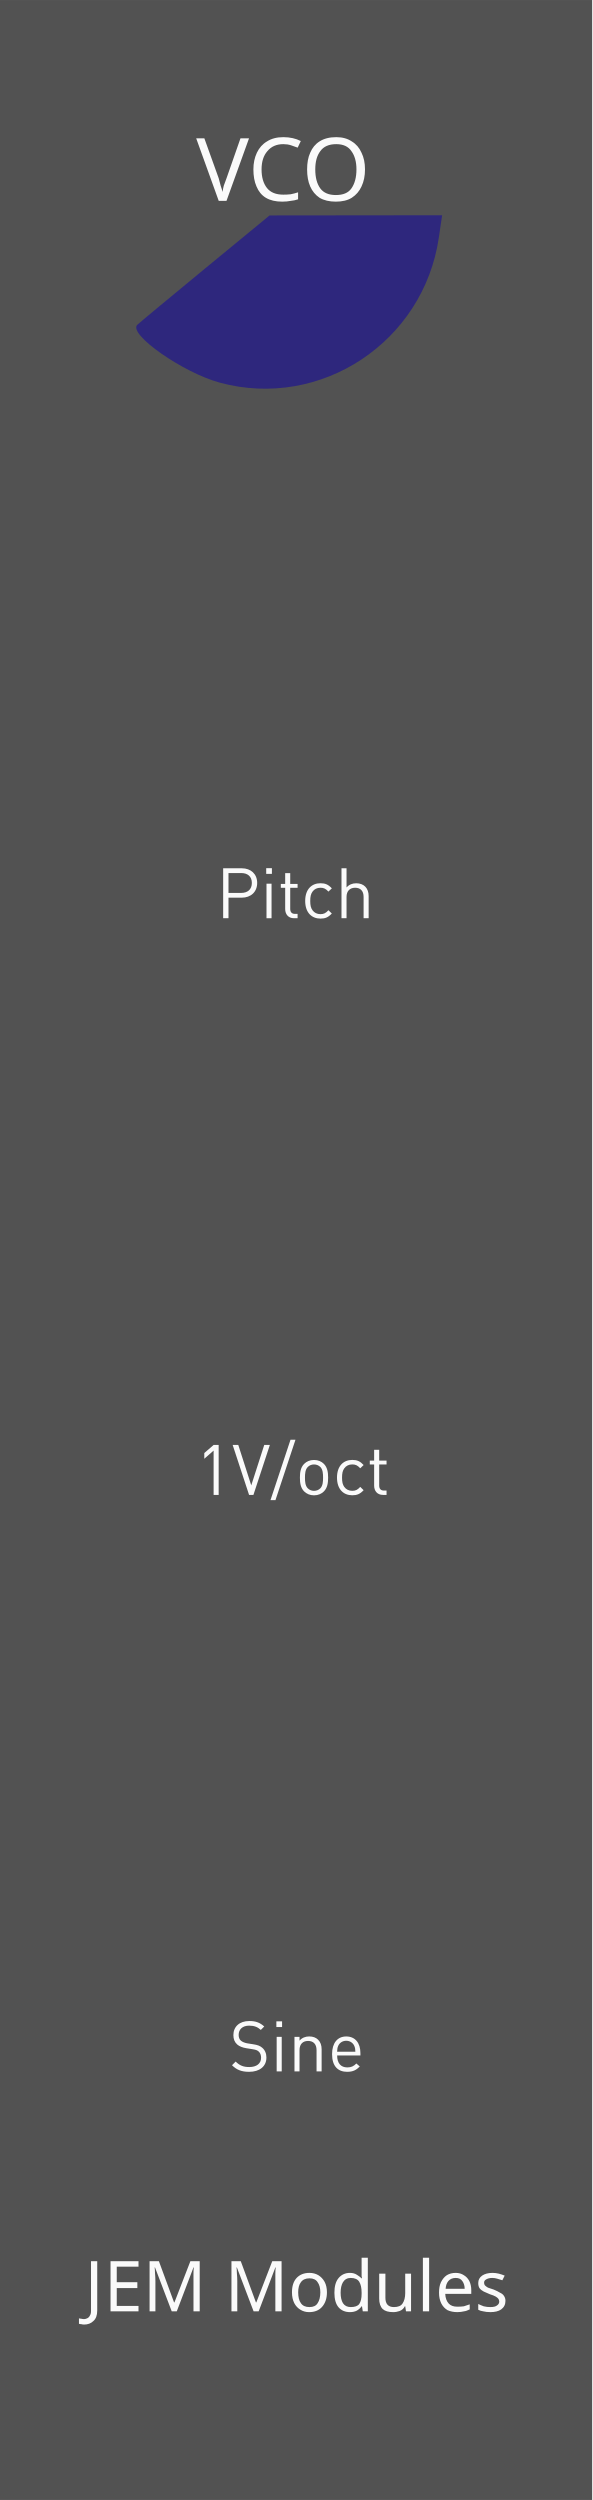
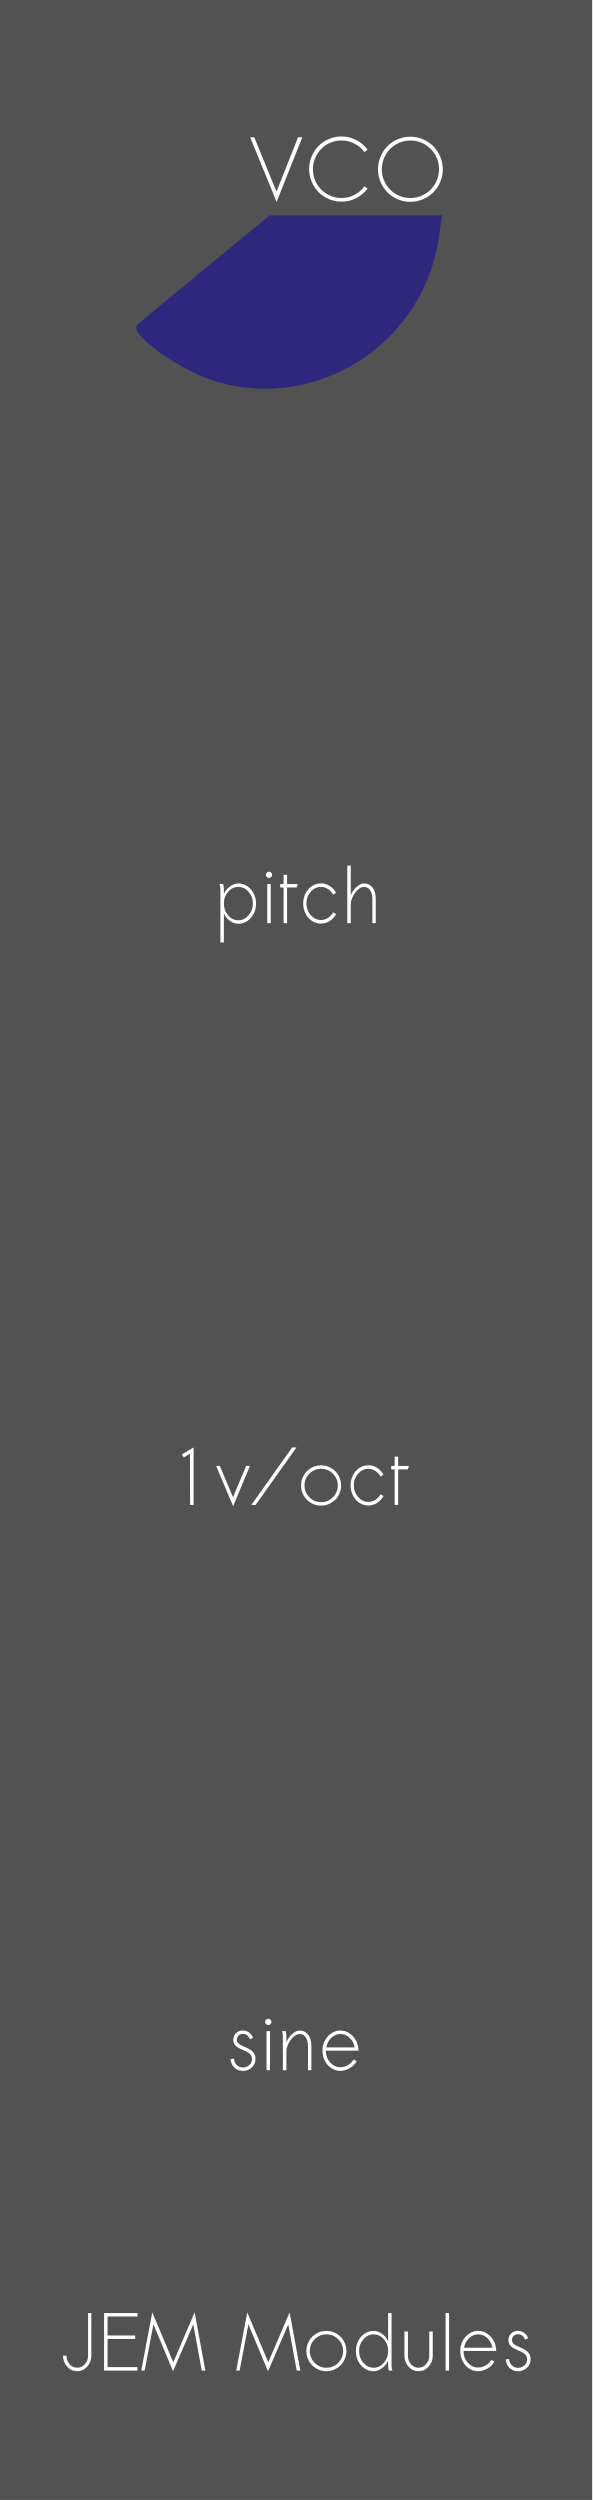
<svg xmlns="http://www.w3.org/2000/svg" width="90" height="380" viewBox="0 0 23.813 100.542" version="1.1" id="svg8">
  <defs id="defs2" />
  <g id="layer1" transform="translate(0,-196.4583)">
    <path style="opacity:1;vector-effect:none;fill:#525252;fill-opacity:1;fill-rule:evenodd;stroke:none;stroke-width:0.486;stroke-linecap:butt;stroke-linejoin:round;stroke-miterlimit:4;stroke-dasharray:none;stroke-dashoffset:0;stroke-opacity:1;paint-order:normal" d="M 0,196.458 H 23.812 V 297 H 0 Z" id="rect817" />
-     <g aria-label="Pitch" style="font-style:normal;font-variant:normal;font-weight:normal;font-stretch:normal;font-size:2.822px;line-height:6.615px;font-family:DINPro;-inkscape-font-specification:DINPro;font-variant-ligatures:normal;font-variant-caps:normal;font-variant-numeric:normal;font-feature-settings:normal;text-align:center;letter-spacing:0px;word-spacing:0px;writing-mode:lr-tb;text-anchor:middle;fill:#ffffff;fill-opacity:0.97;stroke:none;stroke-width:0.265px;stroke-linecap:butt;stroke-linejoin:miter;stroke-opacity:1" id="text946" transform="translate(0,-2.116667)">
-       <path d="m 10.343,234.084 c 0,-0.361 -0.254,-0.59 -0.621,-0.59 H 8.975 v 2.009 h 0.214 v -0.827 h 0.533 c 0.367,0 0.621,-0.231 0.621,-0.593 z m -0.214,0 c 0,0.265 -0.175,0.401 -0.426,0.401 H 9.189 v -0.799 h 0.514 c 0.251,0 0.426,0.133 0.426,0.398 z" style="font-size:2.822px;text-align:center;text-anchor:middle;stroke-width:0.265px;fill:#ffffff;fill-opacity:0.97" id="path973" />
-       <path d="m 10.921,235.503 v -1.389 h -0.203 v 1.389 z m 0.014,-1.784 v -0.229 h -0.229 v 0.229 z" style="font-size:2.822px;text-align:center;text-anchor:middle;stroke-width:0.265px;fill:#ffffff;fill-opacity:0.97" id="path975" />
-       <path d="m 11.968,235.503 v -0.175 h -0.107 c -0.13,0 -0.189,-0.076 -0.189,-0.203 v -0.847 h 0.296 v -0.155 h -0.296 v -0.435 h -0.203 v 0.435 H 11.294 v 0.155 h 0.175 v 0.852 c 0,0.206 0.119,0.373 0.356,0.373 z" style="font-size:2.822px;text-align:center;text-anchor:middle;stroke-width:0.265px;fill:#ffffff;fill-opacity:0.97" id="path977" />
-       <path d="m 13.346,235.314 -0.138,-0.133 c -0.104,0.116 -0.186,0.158 -0.319,0.158 -0.135,0 -0.248,-0.054 -0.322,-0.158 -0.065,-0.09 -0.09,-0.198 -0.09,-0.373 0,-0.175 0.025,-0.282 0.09,-0.373 0.073,-0.104 0.186,-0.158 0.322,-0.158 0.133,0 0.214,0.04 0.319,0.155 l 0.138,-0.13 c -0.144,-0.155 -0.265,-0.206 -0.457,-0.206 -0.35,0 -0.615,0.237 -0.615,0.711 0,0.474 0.265,0.711 0.615,0.711 0.192,0 0.313,-0.051 0.457,-0.206 z" style="font-size:2.822px;text-align:center;text-anchor:middle;stroke-width:0.265px;fill:#ffffff;fill-opacity:0.97" id="path979" />
-       <path d="m 14.826,235.503 v -0.892 c 0,-0.313 -0.186,-0.514 -0.5,-0.514 -0.155,0 -0.288,0.054 -0.389,0.169 v -0.773 h -0.203 v 2.009 h 0.203 v -0.858 c 0,-0.24 0.138,-0.367 0.347,-0.367 0.209,0 0.339,0.124 0.339,0.367 v 0.858 z" style="font-size:2.822px;text-align:center;text-anchor:middle;stroke-width:0.265px;fill:#ffffff;fill-opacity:0.97" id="path981" />
+     <path style="fill:#2e277d;fill-opacity:1;stroke:none;stroke-width:0.189;stroke-opacity:1" d="m 8.844,211.848 c -1.482,-0.4 -3.699,-1.951 -3.324,-2.326 0.071,-0.071 1.298,-1.09 2.725,-2.265 l 2.596,-2.135 3.47,-0.004 3.47,-0.004 -0.132,0.898 c -0.615,4.197 -4.743,6.932 -8.807,5.836 z" id="path5592" />
+     <g aria-label="VCO" style="font-style:normal;font-variant:normal;font-weight:normal;font-stretch:normal;font-size:3.528px;line-height:1.25;font-family:Sawasdee;-inkscape-font-specification:Sawasdee;letter-spacing:0px;word-spacing:0px;fill:#fefefe;fill-opacity:1;stroke:none;stroke-width:0.265" id="text64">
+       <path d="m 11.988,201.977 h 0.171 l -1.034,2.601 -1.065,-2.601 h 0.165 l 0.894,2.186 z" style="font-size:3.528px;fill:#fefefe;fill-opacity:1;stroke-width:0.265" id="path962" />
+       <path d="m 14.658,203.953 0.124,0.084 q -0.179,0.246 -0.455,0.389 -0.276,0.141 -0.594,0.141 -0.265,0 -0.506,-0.103 -0.241,-0.103 -0.415,-0.279 -0.174,-0.176 -0.277,-0.419 -0.103,-0.243 -0.103,-0.51 0,-0.267 0.103,-0.51 0.103,-0.243 0.277,-0.419 0.174,-0.176 0.415,-0.279 0.241,-0.103 0.506,-0.103 0.317,0 0.593,0.145 0.276,0.143 0.456,0.391 l -0.124,0.091 q -0.16,-0.215 -0.403,-0.339 -0.241,-0.126 -0.522,-0.126 -0.314,0 -0.579,0.155 -0.264,0.155 -0.417,0.422 -0.153,0.265 -0.153,0.581 0,0.234 0.09,0.448 0.091,0.214 0.245,0.369 0.153,0.155 0.367,0.248 0.214,0.091 0.448,0.091 0.281,0 0.522,-0.126 0.243,-0.126 0.403,-0.343 z" style="font-size:3.528px;fill:#fefefe;fill-opacity:1;stroke-width:0.265" id="path964" />
+       <path d="m 15.997,202.058 q 0.241,-0.103 0.506,-0.103 0.265,0 0.506,0.103 0.243,0.103 0.417,0.279 0.176,0.176 0.279,0.419 0.103,0.243 0.103,0.51 0,0.267 -0.103,0.51 -0.103,0.241 -0.279,0.417 -0.174,0.176 -0.417,0.279 -0.241,0.103 -0.506,0.103 -0.265,0 -0.506,-0.103 -0.241,-0.103 -0.415,-0.279 -0.174,-0.176 -0.277,-0.417 -0.103,-0.243 -0.103,-0.51 0,-0.267 0.103,-0.51 0.103,-0.243 0.277,-0.419 0.174,-0.176 0.415,-0.279 z m -0.643,1.208 q 0,0.234 0.09,0.448 0.091,0.214 0.245,0.369 0.153,0.155 0.367,0.248 0.214,0.091 0.448,0.091 0.236,0 0.45,-0.091 0.214,-0.093 0.367,-0.248 0.153,-0.155 0.245,-0.369 0.091,-0.214 0.091,-0.448 0,-0.315 -0.153,-0.581 -0.153,-0.267 -0.42,-0.422 -0.265,-0.155 -0.579,-0.155 -0.314,0 -0.579,0.155 -0.264,0.155 -0.417,0.422 -0.153,0.265 -0.153,0.581 z" style="font-size:3.528px;fill:#fefefe;fill-opacity:1;stroke-width:0.265" id="path966" />
    </g>
-     <g aria-label="1V/oct" style="font-style:normal;font-variant:normal;font-weight:normal;font-stretch:normal;font-size:2.822px;line-height:6.615px;font-family:DINPro;-inkscape-font-specification:DINPro;font-variant-ligatures:normal;font-variant-caps:normal;font-variant-numeric:normal;font-feature-settings:normal;text-align:center;letter-spacing:0px;word-spacing:0px;writing-mode:lr-tb;text-anchor:middle;fill:#ffffff;fill-opacity:0.97;stroke:none;stroke-width:0.265px;stroke-linecap:butt;stroke-linejoin:miter;stroke-opacity:1" id="text950" transform="translate(0,-6.086293)">
-       <path d="m 8.794,262.665 v -2.009 h -0.203 l -0.375,0.325 v 0.231 l 0.375,-0.33 v 1.784 z" style="font-size:2.822px;text-align:center;text-anchor:middle;stroke-width:0.265px;fill:#ffffff;fill-opacity:0.97" id="path984" />
-       <path d="m 10.853,260.656 h -0.226 l -0.522,1.626 -0.522,-1.626 H 9.357 l 0.66,2.009 h 0.175 z" style="font-size:2.822px;text-align:center;text-anchor:middle;stroke-width:0.265px;fill:#ffffff;fill-opacity:0.97" id="path986" />
-       <path d="m 11.883,260.447 h -0.2 l -0.804,2.427 h 0.2 z" style="font-size:2.822px;text-align:center;text-anchor:middle;stroke-width:0.265px;fill:#ffffff;fill-opacity:0.97" id="path988" />
-       <path d="m 13.196,261.971 c 0,-0.214 -0.028,-0.409 -0.169,-0.553 -0.096,-0.096 -0.229,-0.158 -0.398,-0.158 -0.169,0 -0.302,0.062 -0.398,0.158 -0.141,0.144 -0.169,0.339 -0.169,0.553 0,0.214 0.028,0.409 0.169,0.553 0.096,0.096 0.229,0.158 0.398,0.158 0.169,0 0.302,-0.062 0.398,-0.158 0.141,-0.144 0.169,-0.339 0.169,-0.553 z m -0.203,0 c 0,0.155 -0.009,0.327 -0.11,0.429 -0.065,0.065 -0.155,0.102 -0.254,0.102 -0.099,0 -0.186,-0.037 -0.251,-0.102 -0.102,-0.102 -0.113,-0.274 -0.113,-0.429 0,-0.155 0.011,-0.327 0.113,-0.429 0.065,-0.065 0.152,-0.102 0.251,-0.102 0.099,0 0.189,0.037 0.254,0.102 0.102,0.102 0.11,0.274 0.11,0.429 z" style="font-size:2.822px;text-align:center;text-anchor:middle;stroke-width:0.265px;fill:#ffffff;fill-opacity:0.97" id="path990" />
-       <path d="m 14.625,262.476 -0.138,-0.133 c -0.104,0.116 -0.186,0.158 -0.319,0.158 -0.135,0 -0.248,-0.054 -0.322,-0.158 -0.065,-0.09 -0.09,-0.198 -0.09,-0.373 0,-0.175 0.025,-0.282 0.09,-0.373 0.073,-0.104 0.186,-0.158 0.322,-0.158 0.133,0 0.214,0.04 0.319,0.155 l 0.138,-0.13 c -0.144,-0.155 -0.265,-0.206 -0.457,-0.206 -0.35,0 -0.615,0.237 -0.615,0.711 0,0.474 0.265,0.711 0.615,0.711 0.192,0 0.313,-0.051 0.457,-0.206 z" style="font-size:2.822px;text-align:center;text-anchor:middle;stroke-width:0.265px;fill:#ffffff;fill-opacity:0.97" id="path992" />
-       <path d="m 15.546,262.665 v -0.175 H 15.439 c -0.13,0 -0.189,-0.076 -0.189,-0.203 v -0.847 h 0.296 v -0.155 h -0.296 v -0.435 h -0.203 v 0.435 h -0.175 v 0.155 h 0.175 v 0.852 c 0,0.206 0.119,0.373 0.356,0.373 z" style="font-size:2.822px;text-align:center;text-anchor:middle;stroke-width:0.265px;fill:#ffffff;fill-opacity:0.97" id="path994" />
+     <g aria-label="JEM Modules" style="font-style:normal;font-variant:normal;font-weight:normal;font-stretch:normal;font-size:3.175px;line-height:1.25;font-family:Sawasdee;-inkscape-font-specification:Sawasdee;letter-spacing:0px;word-spacing:0px;fill:#ffffff;fill-opacity:1;stroke:none;stroke-width:0.265" id="text876">
+       <path d="m 3.543,289.482 h 0.13 v 1.715 q 0,0.256 -0.166,0.44 -0.164,0.183 -0.402,0.183 -0.239,0 -0.405,-0.183 -0.164,-0.183 -0.164,-0.44 h 0.138 q 0,0.202 0.127,0.344 0.129,0.141 0.307,0.141 0.178,0 0.305,-0.141 0.129,-0.143 0.129,-0.344 z" style="font-size:3.175px;fill:#ffffff;fill-opacity:1;stroke-width:0.265" id="path1002" />
+       <path d="m 5.436,290.383 v 0.14 H 4.326 v 1.135 H 5.526 v 0.14 H 4.186 v -2.315 h 1.346 v 0.14 H 4.326 v 0.761 z" style="font-size:3.175px;fill:#ffffff;fill-opacity:1;stroke-width:0.265" id="path1004" />
+       <path d="M 5.817,291.797 H 5.681 l 0.443,-2.342 0.845,2.009 0.859,-2.009 0.431,2.342 H 8.113 L 7.774,289.936 6.96,291.823 6.171,289.936 Z" style="font-size:3.175px;fill:#ffffff;fill-opacity:1;stroke-width:0.265" id="path1006" />
+       <path d="M 9.637,291.797 H 9.501 l 0.443,-2.342 0.845,2.009 0.859,-2.009 0.431,2.342 h -0.146 l -0.34,-1.86 -0.814,1.887 -0.789,-1.887 z" style="font-size:3.175px;fill:#ffffff;fill-opacity:1;stroke-width:0.265" id="path1008" />
+       <path d="m 13.127,290.2 q 0.163,0 0.312,0.064 0.149,0.064 0.257,0.172 0.109,0.109 0.172,0.259 0.064,0.15 0.064,0.315 0,0.166 -0.064,0.316 -0.064,0.15 -0.172,0.259 -0.109,0.107 -0.257,0.172 -0.149,0.064 -0.312,0.064 -0.333,0 -0.569,-0.237 -0.236,-0.237 -0.236,-0.574 0,-0.22 0.107,-0.406 0.109,-0.188 0.293,-0.295 0.186,-0.109 0.405,-0.109 z m -0.667,0.809 q 0,0.278 0.195,0.476 0.197,0.197 0.474,0.197 0.278,0 0.473,-0.197 0.197,-0.198 0.197,-0.476 0,-0.276 -0.197,-0.473 -0.195,-0.197 -0.473,-0.197 -0.278,0 -0.474,0.197 -0.195,0.197 -0.195,0.473 z" style="font-size:3.175px;fill:#ffffff;fill-opacity:1;stroke-width:0.265" id="path1010" />
+       <path d="m 15.785,291.797 h -0.149 q -0.026,-0.091 -0.026,-0.208 v -0.195 q -0.059,0.161 -0.234,0.295 -0.174,0.132 -0.349,0.132 -0.197,0 -0.363,-0.11 -0.164,-0.11 -0.259,-0.296 -0.093,-0.188 -0.093,-0.405 0,-0.217 0.093,-0.402 0.095,-0.186 0.259,-0.296 0.166,-0.112 0.363,-0.112 0.178,0 0.352,0.13 0.174,0.129 0.231,0.298 v -1.146 h 0.138 v 2.107 q 0,0.133 0.037,0.208 z m -0.349,-0.312 q 0.174,-0.197 0.174,-0.476 0,-0.279 -0.172,-0.474 -0.172,-0.195 -0.411,-0.195 -0.237,0 -0.411,0.195 -0.174,0.195 -0.174,0.474 0,0.278 0.174,0.476 0.174,0.197 0.411,0.197 0.237,0 0.409,-0.197 z" style="font-size:3.175px;fill:#ffffff;fill-opacity:1;stroke-width:0.265" id="path1012" />
+       <path d="m 16.266,290.225 h 0.14 v 0.972 q 0,0.203 0.122,0.344 0.122,0.141 0.299,0.141 0.178,0 0.307,-0.141 0.13,-0.143 0.13,-0.344 v -0.972 h 0.14 v 0.972 q 0,0.256 -0.166,0.44 -0.166,0.183 -0.405,0.183 -0.237,0 -0.403,-0.183 -0.164,-0.184 -0.164,-0.44 z" style="font-size:3.175px;fill:#ffffff;fill-opacity:1;stroke-width:0.265" id="path1014" />
+       <path d="m 18.061,291.797 h -0.14 v -2.315 h 0.14 z" style="font-size:3.175px;fill:#ffffff;fill-opacity:1;stroke-width:0.265" id="path1016" />
+       <path d="m 18.663,290.877 h 1.143 q -0.043,-0.234 -0.205,-0.386 -0.161,-0.152 -0.369,-0.152 -0.206,0 -0.367,0.152 -0.16,0.152 -0.202,0.386 z m 1.294,0.132 h -1.316 q 0,0.278 0.174,0.471 0.174,0.194 0.411,0.194 0.157,0 0.307,-0.084 0.15,-0.084 0.229,-0.225 l 0.122,0.07 q -0.095,0.169 -0.279,0.278 -0.184,0.107 -0.38,0.107 -0.197,0 -0.363,-0.11 -0.164,-0.11 -0.259,-0.296 -0.093,-0.188 -0.093,-0.405 0,-0.215 0.095,-0.402 0.096,-0.186 0.262,-0.296 0.167,-0.112 0.364,-0.112 0.186,0 0.346,0.101 0.161,0.099 0.26,0.268 0.099,0.169 0.116,0.371 z" style="font-size:3.175px;fill:#ffffff;fill-opacity:1;stroke-width:0.265" id="path1018" />
+       <path d="m 21.241,290.502 -0.129,0.045 q -0.033,-0.104 -0.11,-0.158 -0.078,-0.056 -0.166,-0.056 -0.102,0 -0.175,0.065 -0.071,0.065 -0.071,0.177 0,0.059 0.033,0.107 0.033,0.048 0.085,0.079 0.053,0.031 0.119,0.064 0.068,0.033 0.138,0.06 0.07,0.028 0.136,0.07 0.068,0.042 0.121,0.09 0.053,0.048 0.085,0.124 0.033,0.076 0.033,0.171 0,0.215 -0.153,0.35 -0.153,0.133 -0.357,0.133 -0.088,0 -0.169,-0.028 -0.081,-0.029 -0.149,-0.085 -0.068,-0.056 -0.116,-0.149 -0.048,-0.093 -0.062,-0.212 l 0.138,-0.02 q 0.022,0.177 0.122,0.267 0.102,0.09 0.239,0.09 0.144,0 0.256,-0.096 0.112,-0.098 0.112,-0.25 0,-0.084 -0.042,-0.147 -0.042,-0.065 -0.109,-0.105 -0.065,-0.04 -0.146,-0.076 -0.081,-0.036 -0.161,-0.073 -0.081,-0.037 -0.147,-0.081 -0.065,-0.045 -0.107,-0.116 -0.042,-0.073 -0.042,-0.166 0,-0.174 0.115,-0.276 0.116,-0.102 0.274,-0.102 0.13,0 0.243,0.079 0.113,0.077 0.161,0.226 z" style="font-size:3.175px;fill:#ffffff;fill-opacity:1;stroke-width:0.265" id="path1020" />
    </g>
-     <g aria-label="Sine" style="font-style:normal;font-variant:normal;font-weight:normal;font-stretch:normal;font-size:2.822px;line-height:6.615px;font-family:DINPro;-inkscape-font-specification:DINPro;font-variant-ligatures:normal;font-variant-caps:normal;font-variant-numeric:normal;font-feature-settings:normal;text-align:center;letter-spacing:0px;word-spacing:0px;writing-mode:lr-tb;text-anchor:middle;fill:#ffffff;fill-opacity:0.97;stroke:none;stroke-width:0.265px;stroke-linecap:butt;stroke-linejoin:miter;stroke-opacity:1" id="text954" transform="translate(0,-10.05417)">
-       <path d="m 10.715,289.265 c 0,-0.167 -0.059,-0.305 -0.169,-0.398 -0.085,-0.073 -0.178,-0.113 -0.367,-0.141 l -0.22,-0.034 c -0.104,-0.017 -0.209,-0.056 -0.271,-0.11 -0.062,-0.054 -0.09,-0.133 -0.09,-0.231 0,-0.223 0.155,-0.373 0.423,-0.373 0.212,0 0.344,0.059 0.468,0.172 l 0.138,-0.138 c -0.172,-0.155 -0.341,-0.22 -0.598,-0.22 -0.398,0 -0.643,0.226 -0.643,0.567 0,0.161 0.051,0.285 0.152,0.375 0.087,0.076 0.212,0.127 0.37,0.152 l 0.234,0.037 c 0.147,0.023 0.198,0.04 0.262,0.096 0.065,0.057 0.096,0.147 0.096,0.251 0,0.234 -0.181,0.373 -0.474,0.373 -0.226,0 -0.381,-0.054 -0.548,-0.22 l -0.147,0.147 c 0.189,0.189 0.387,0.265 0.689,0.265 0.418,0 0.694,-0.217 0.694,-0.57 z" style="font-size:2.822px;text-align:center;text-anchor:middle;stroke-width:0.265px;fill:#ffffff;fill-opacity:0.97" id="path997" />
-       <path d="m 11.33,289.818 v -1.389 h -0.203 v 1.389 z m 0.014,-1.784 v -0.229 h -0.229 v 0.229 z" style="font-size:2.822px;text-align:center;text-anchor:middle;stroke-width:0.265px;fill:#ffffff;fill-opacity:0.97" id="path999" />
-       <path d="m 12.935,289.818 v -0.889 c 0,-0.161 -0.045,-0.291 -0.144,-0.387 -0.085,-0.085 -0.206,-0.13 -0.356,-0.13 -0.155,0 -0.291,0.056 -0.389,0.169 v -0.152 h -0.203 v 1.389 h 0.203 v -0.855 c 0,-0.243 0.135,-0.37 0.344,-0.37 0.209,0 0.341,0.124 0.341,0.37 v 0.855 z" style="font-size:2.822px;text-align:center;text-anchor:middle;stroke-width:0.265px;fill:#ffffff;fill-opacity:0.97" id="path1001" />
-       <path d="m 14.495,289.178 v -0.093 c 0,-0.412 -0.212,-0.672 -0.57,-0.672 -0.353,0 -0.57,0.262 -0.57,0.711 0,0.491 0.24,0.711 0.607,0.711 0.237,0 0.367,-0.073 0.508,-0.214 l -0.138,-0.121 c -0.11,0.11 -0.203,0.158 -0.364,0.158 -0.265,0 -0.409,-0.175 -0.409,-0.48 z m -0.203,-0.152 h -0.734 c 0.006,-0.113 0.011,-0.155 0.042,-0.231 0.054,-0.127 0.178,-0.209 0.325,-0.209 0.147,0 0.271,0.082 0.325,0.209 0.031,0.076 0.037,0.119 0.042,0.231 z" style="font-size:2.822px;text-align:center;text-anchor:middle;stroke-width:0.265px;fill:#ffffff;fill-opacity:0.97" id="path1003" />
+     <flowRoot xml:space="preserve" id="flowRoot878" style="fill:black;fill-opacity:1;stroke:none;font-family:Sawasdee;font-style:normal;font-weight:normal;font-size:13.333px;line-height:1.25;letter-spacing:0px;word-spacing:0px;-inkscape-font-specification:Sawasdee;font-stretch:normal;font-variant:normal">
+       <flowRegion id="flowRegion880">
+         <rect id="rect882" width="48.929" height="17.5" x="-102.857" y="330.714" />
+       </flowRegion>
+       <flowPara id="flowPara884" />
+     </flowRoot>
+     <g aria-label="sine" style="font-style:normal;font-variant:normal;font-weight:normal;font-stretch:normal;font-size:3.175px;line-height:1.25;font-family:Sawasdee;-inkscape-font-specification:Sawasdee;letter-spacing:0px;word-spacing:0px;fill:#ffffff;fill-opacity:1;stroke:none;stroke-width:0.265" id="text888">
+       <path d="m 10.176,278.423 -0.129,0.045 q -0.033,-0.104 -0.11,-0.158 -0.078,-0.056 -0.166,-0.056 -0.102,0 -0.175,0.065 -0.071,0.065 -0.071,0.177 0,0.059 0.033,0.107 0.033,0.048 0.085,0.079 0.053,0.031 0.119,0.064 0.068,0.033 0.138,0.06 0.07,0.028 0.136,0.07 0.068,0.042 0.121,0.09 0.053,0.048 0.085,0.124 0.033,0.076 0.033,0.171 0,0.215 -0.153,0.35 -0.153,0.133 -0.357,0.133 -0.088,0 -0.169,-0.028 -0.081,-0.029 -0.149,-0.085 -0.068,-0.056 -0.116,-0.149 -0.048,-0.093 -0.062,-0.212 l 0.138,-0.02 q 0.022,0.177 0.122,0.267 0.102,0.09 0.239,0.09 0.144,0 0.256,-0.096 0.112,-0.098 0.112,-0.25 0,-0.084 -0.042,-0.147 -0.042,-0.065 -0.109,-0.105 -0.065,-0.04 -0.146,-0.076 -0.081,-0.036 -0.161,-0.073 -0.081,-0.037 -0.147,-0.081 -0.065,-0.045 -0.107,-0.116 -0.042,-0.073 -0.042,-0.166 0,-0.174 0.115,-0.276 0.116,-0.102 0.274,-0.102 0.13,0 0.243,0.079 0.113,0.077 0.161,0.226 z" style="font-size:3.175px;fill:#ffffff;fill-opacity:1;stroke-width:0.265" id="path993" />
+       <path d="m 10.664,277.773 q 0,-0.051 0.036,-0.088 0.037,-0.037 0.09,-0.037 0.051,0 0.087,0.037 0.037,0.037 0.037,0.088 0,0.053 -0.036,0.09 -0.036,0.036 -0.088,0.036 -0.053,0 -0.09,-0.036 -0.036,-0.037 -0.036,-0.09 z m 0.195,1.944 h -0.14 v -1.572 h 0.14 z" style="font-size:3.175px;fill:#ffffff;fill-opacity:1;stroke-width:0.265" id="path995" />
+       <path d="m 11.339,278.145 h 0.149 q 0.029,0.102 0.029,0.208 v 0.236 q 0.085,-0.194 0.236,-0.33 0.152,-0.138 0.295,-0.138 0.158,0 0.267,0.088 0.11,0.088 0.158,0.226 0.05,0.138 0.05,0.312 v 0.97 h -0.136 v -0.97 q 0,-0.085 -0.017,-0.164 -0.015,-0.079 -0.051,-0.155 -0.036,-0.076 -0.107,-0.121 -0.07,-0.046 -0.166,-0.046 -0.091,0 -0.191,0.071 -0.098,0.071 -0.171,0.175 -0.071,0.102 -0.119,0.219 -0.047,0.116 -0.047,0.205 v 0.788 H 11.377 v -1.364 q 0,-0.133 -0.039,-0.208 z" style="font-size:3.175px;fill:#ffffff;fill-opacity:1;stroke-width:0.265" id="path997" />
+       <path d="m 13.123,278.798 h 1.143 q -0.043,-0.234 -0.205,-0.386 -0.161,-0.152 -0.369,-0.152 -0.206,0 -0.367,0.152 -0.16,0.152 -0.202,0.386 z m 1.294,0.132 h -1.316 q 0,0.278 0.174,0.471 0.174,0.194 0.411,0.194 0.157,0 0.307,-0.084 0.15,-0.084 0.229,-0.225 l 0.122,0.07 q -0.095,0.169 -0.279,0.278 -0.184,0.107 -0.38,0.107 -0.197,0 -0.363,-0.11 -0.164,-0.11 -0.259,-0.296 -0.093,-0.188 -0.093,-0.405 0,-0.215 0.095,-0.402 0.096,-0.186 0.262,-0.296 0.167,-0.112 0.364,-0.112 0.186,0 0.346,0.101 0.161,0.099 0.26,0.268 0.099,0.169 0.116,0.371 z" style="font-size:3.175px;fill:#ffffff;fill-opacity:1;stroke-width:0.265" id="path999" />
    </g>
-     <g id="g3851" transform="translate(0.1402547,-0.9954006)" style="fill:#ffffff;fill-opacity:0.969;stroke:none;stroke-opacity:1">
-       <text id="text3847" y="205.53" x="7.749" style="font-style:normal;font-weight:normal;font-size:3.528px;line-height:1.25;font-family:sans-serif;letter-spacing:0px;word-spacing:0px;fill:#ffffff;fill-opacity:0.969;stroke:none;stroke-width:0.265;stroke-opacity:1" xml:space="preserve">
-         <tspan style="fill:#ffffff;fill-opacity:0.969;stroke:none;stroke-width:0.265;stroke-opacity:1" y="205.53" x="7.749" id="tspan3845">VCO</tspan>
-       </text>
+     <g aria-label="pitch" style="font-style:normal;font-variant:normal;font-weight:normal;font-stretch:normal;font-size:3.175px;line-height:1.25;font-family:Sawasdee;-inkscape-font-specification:Sawasdee;letter-spacing:0px;word-spacing:0px;fill:#ffffff;fill-opacity:1;stroke:none;stroke-width:0.265" id="text892">
+       <path d="m 8.825,232.012 h 0.149 q 0.029,0.102 0.029,0.208 v 0.195 q 0.059,-0.163 0.233,-0.295 0.174,-0.133 0.35,-0.133 0.197,0 0.361,0.112 0.164,0.11 0.257,0.296 0.095,0.186 0.095,0.402 0,0.217 -0.095,0.405 -0.093,0.186 -0.257,0.296 -0.164,0.11 -0.361,0.11 -0.18,0 -0.353,-0.127 -0.172,-0.129 -0.229,-0.299 v 1.18 H 8.864 v -2.141 q 0,-0.133 -0.039,-0.208 z m 0.35,0.31 q -0.172,0.195 -0.172,0.474 0,0.279 0.172,0.476 0.172,0.197 0.411,0.197 0.236,0 0.409,-0.197 0.174,-0.198 0.174,-0.476 0,-0.279 -0.174,-0.474 -0.174,-0.195 -0.409,-0.195 -0.239,0 -0.411,0.195 z" style="font-size:3.175px;fill:#ffffff;fill-opacity:1;stroke-width:0.265" id="path969" />
+       <path d="m 10.693,231.64 q 0,-0.051 0.036,-0.088 0.037,-0.037 0.09,-0.037 0.051,0 0.087,0.037 0.037,0.037 0.037,0.088 0,0.053 -0.036,0.09 -0.036,0.036 -0.088,0.036 -0.053,0 -0.09,-0.036 -0.036,-0.037 -0.036,-0.09 z m 0.195,1.944 h -0.14 v -1.572 h 0.14 z" style="font-size:3.175px;fill:#ffffff;fill-opacity:1;stroke-width:0.265" id="path971" />
+       <path d="M 11.546,233.584 H 11.406 v -1.434 h -0.138 v -0.138 h 0.138 v -0.372 h 0.14 v 0.372 h 0.434 l -0.047,0.138 h -0.388 z" style="font-size:3.175px;fill:#ffffff;fill-opacity:1;stroke-width:0.265" id="path973" />
+       <path d="m 13.4,233.15 0.118,0.07 q -0.096,0.174 -0.259,0.278 -0.161,0.104 -0.35,0.104 -0.197,0 -0.363,-0.109 -0.164,-0.11 -0.259,-0.296 -0.093,-0.186 -0.093,-0.403 0,-0.219 0.093,-0.405 0.095,-0.186 0.259,-0.295 0.166,-0.11 0.363,-0.11 0.189,0 0.35,0.104 0.163,0.104 0.259,0.278 l -0.118,0.07 q -0.082,-0.143 -0.212,-0.225 -0.129,-0.084 -0.279,-0.084 -0.237,0 -0.411,0.192 -0.174,0.192 -0.174,0.47 0,0.279 0.174,0.474 0.174,0.195 0.411,0.195 0.15,0 0.281,-0.082 0.13,-0.082 0.211,-0.226 z" style="font-size:3.175px;fill:#ffffff;fill-opacity:1;stroke-width:0.265" id="path975" />
+       <path d="m 13.967,233.584 v -2.315 h 0.14 v 1.189 q 0.081,-0.189 0.234,-0.33 0.153,-0.141 0.296,-0.141 0.158,0 0.267,0.088 0.11,0.088 0.158,0.226 0.05,0.138 0.05,0.312 v 0.97 h -0.136 v -0.97 q 0,-0.085 -0.017,-0.164 -0.015,-0.079 -0.051,-0.155 -0.036,-0.076 -0.107,-0.121 -0.07,-0.046 -0.166,-0.046 -0.091,0 -0.191,0.071 -0.098,0.071 -0.171,0.175 -0.071,0.102 -0.119,0.219 -0.047,0.116 -0.047,0.205 v 0.788 z" style="font-size:3.175px;fill:#ffffff;fill-opacity:1;stroke-width:0.265" id="path977" />
    </g>
-     <text xml:space="preserve" style="font-style:normal;font-weight:normal;font-size:2.822px;line-height:1.25;font-family:sans-serif;letter-spacing:0px;word-spacing:0px;fill:#ffffff;fill-opacity:0.97;stroke:none;stroke-width:0.265" x="3.393" y="289.414" id="text3855">
-       <tspan id="tspan3853" x="3.393" y="289.414" style="font-size:2.822px;fill:#ffffff;fill-opacity:0.97;stroke-width:0.265">JEM Modules</tspan>
-     </text>
-     <path style="fill:#2e277d;fill-opacity:1;stroke:none;stroke-width:0.189;stroke-opacity:1" d="m 8.844,211.848 c -1.482,-0.4 -3.699,-1.951 -3.324,-2.326 0.071,-0.071 1.298,-1.09 2.725,-2.265 l 2.596,-2.135 3.47,-0.004 3.47,-0.004 -0.132,0.898 c -0.615,4.197 -4.743,6.932 -8.807,5.836 z" id="path5592" />
+     <g aria-label="1v/oct" style="font-style:normal;font-variant:normal;font-weight:normal;font-stretch:normal;font-size:3.175px;line-height:1.25;font-family:Sawasdee;-inkscape-font-specification:Sawasdee;letter-spacing:0px;word-spacing:0px;fill:#ffffff;fill-opacity:1;stroke:none;stroke-width:0.265" id="text896">
+       <path d="m 7.646,256.986 -0.006,-2.065 -0.251,0.15 -0.07,-0.122 0.467,-0.278 v 2.315 z" style="font-size:3.175px;fill:#ffffff;fill-opacity:1;stroke-width:0.265" id="path980" />
+       <path d="m 8.692,255.414 h 0.149 l 0.53,1.257 0.527,-1.257 h 0.155 l -0.677,1.619 z" style="font-size:3.175px;fill:#ffffff;fill-opacity:1;stroke-width:0.265" id="path982" />
+       <path d="m 11.748,254.671 h 0.174 l -1.646,2.315 h -0.169 z" style="font-size:3.175px;fill:#ffffff;fill-opacity:1;stroke-width:0.265" id="path984" />
+       <path d="m 12.914,255.389 q 0.163,0 0.312,0.064 0.149,0.064 0.257,0.172 0.109,0.109 0.172,0.259 0.064,0.15 0.064,0.315 0,0.166 -0.064,0.316 -0.064,0.15 -0.172,0.259 -0.109,0.107 -0.257,0.172 -0.149,0.064 -0.312,0.064 -0.333,0 -0.569,-0.237 -0.236,-0.237 -0.236,-0.574 0,-0.22 0.107,-0.406 0.109,-0.188 0.293,-0.295 0.186,-0.109 0.405,-0.109 z m -0.667,0.809 q 0,0.278 0.195,0.476 0.197,0.197 0.474,0.197 0.278,0 0.473,-0.197 0.197,-0.198 0.197,-0.476 0,-0.276 -0.197,-0.473 -0.195,-0.197 -0.473,-0.197 -0.278,0 -0.474,0.197 -0.195,0.197 -0.195,0.473 z" style="font-size:3.175px;fill:#ffffff;fill-opacity:1;stroke-width:0.265" id="path986" />
+       <path d="m 15.306,256.552 0.118,0.07 q -0.096,0.174 -0.259,0.278 -0.161,0.104 -0.35,0.104 -0.197,0 -0.363,-0.109 -0.164,-0.11 -0.259,-0.296 -0.093,-0.186 -0.093,-0.403 0,-0.219 0.093,-0.405 0.095,-0.186 0.259,-0.295 0.166,-0.11 0.363,-0.11 0.189,0 0.35,0.104 0.163,0.104 0.259,0.278 l -0.118,0.07 q -0.082,-0.143 -0.212,-0.225 -0.129,-0.084 -0.279,-0.084 -0.237,0 -0.411,0.192 -0.174,0.192 -0.174,0.47 0,0.279 0.174,0.474 0.174,0.195 0.411,0.195 0.15,0 0.281,-0.082 0.13,-0.082 0.211,-0.226 z" style="font-size:3.175px;fill:#ffffff;fill-opacity:1;stroke-width:0.265" id="path988" />
+       <path d="m 16.013,256.986 h -0.14 v -1.434 h -0.138 v -0.138 h 0.138 v -0.372 h 0.14 v 0.372 h 0.434 l -0.047,0.138 H 16.013 Z" style="font-size:3.175px;fill:#ffffff;fill-opacity:1;stroke-width:0.265" id="path990" />
+     </g>
  </g>
</svg>
